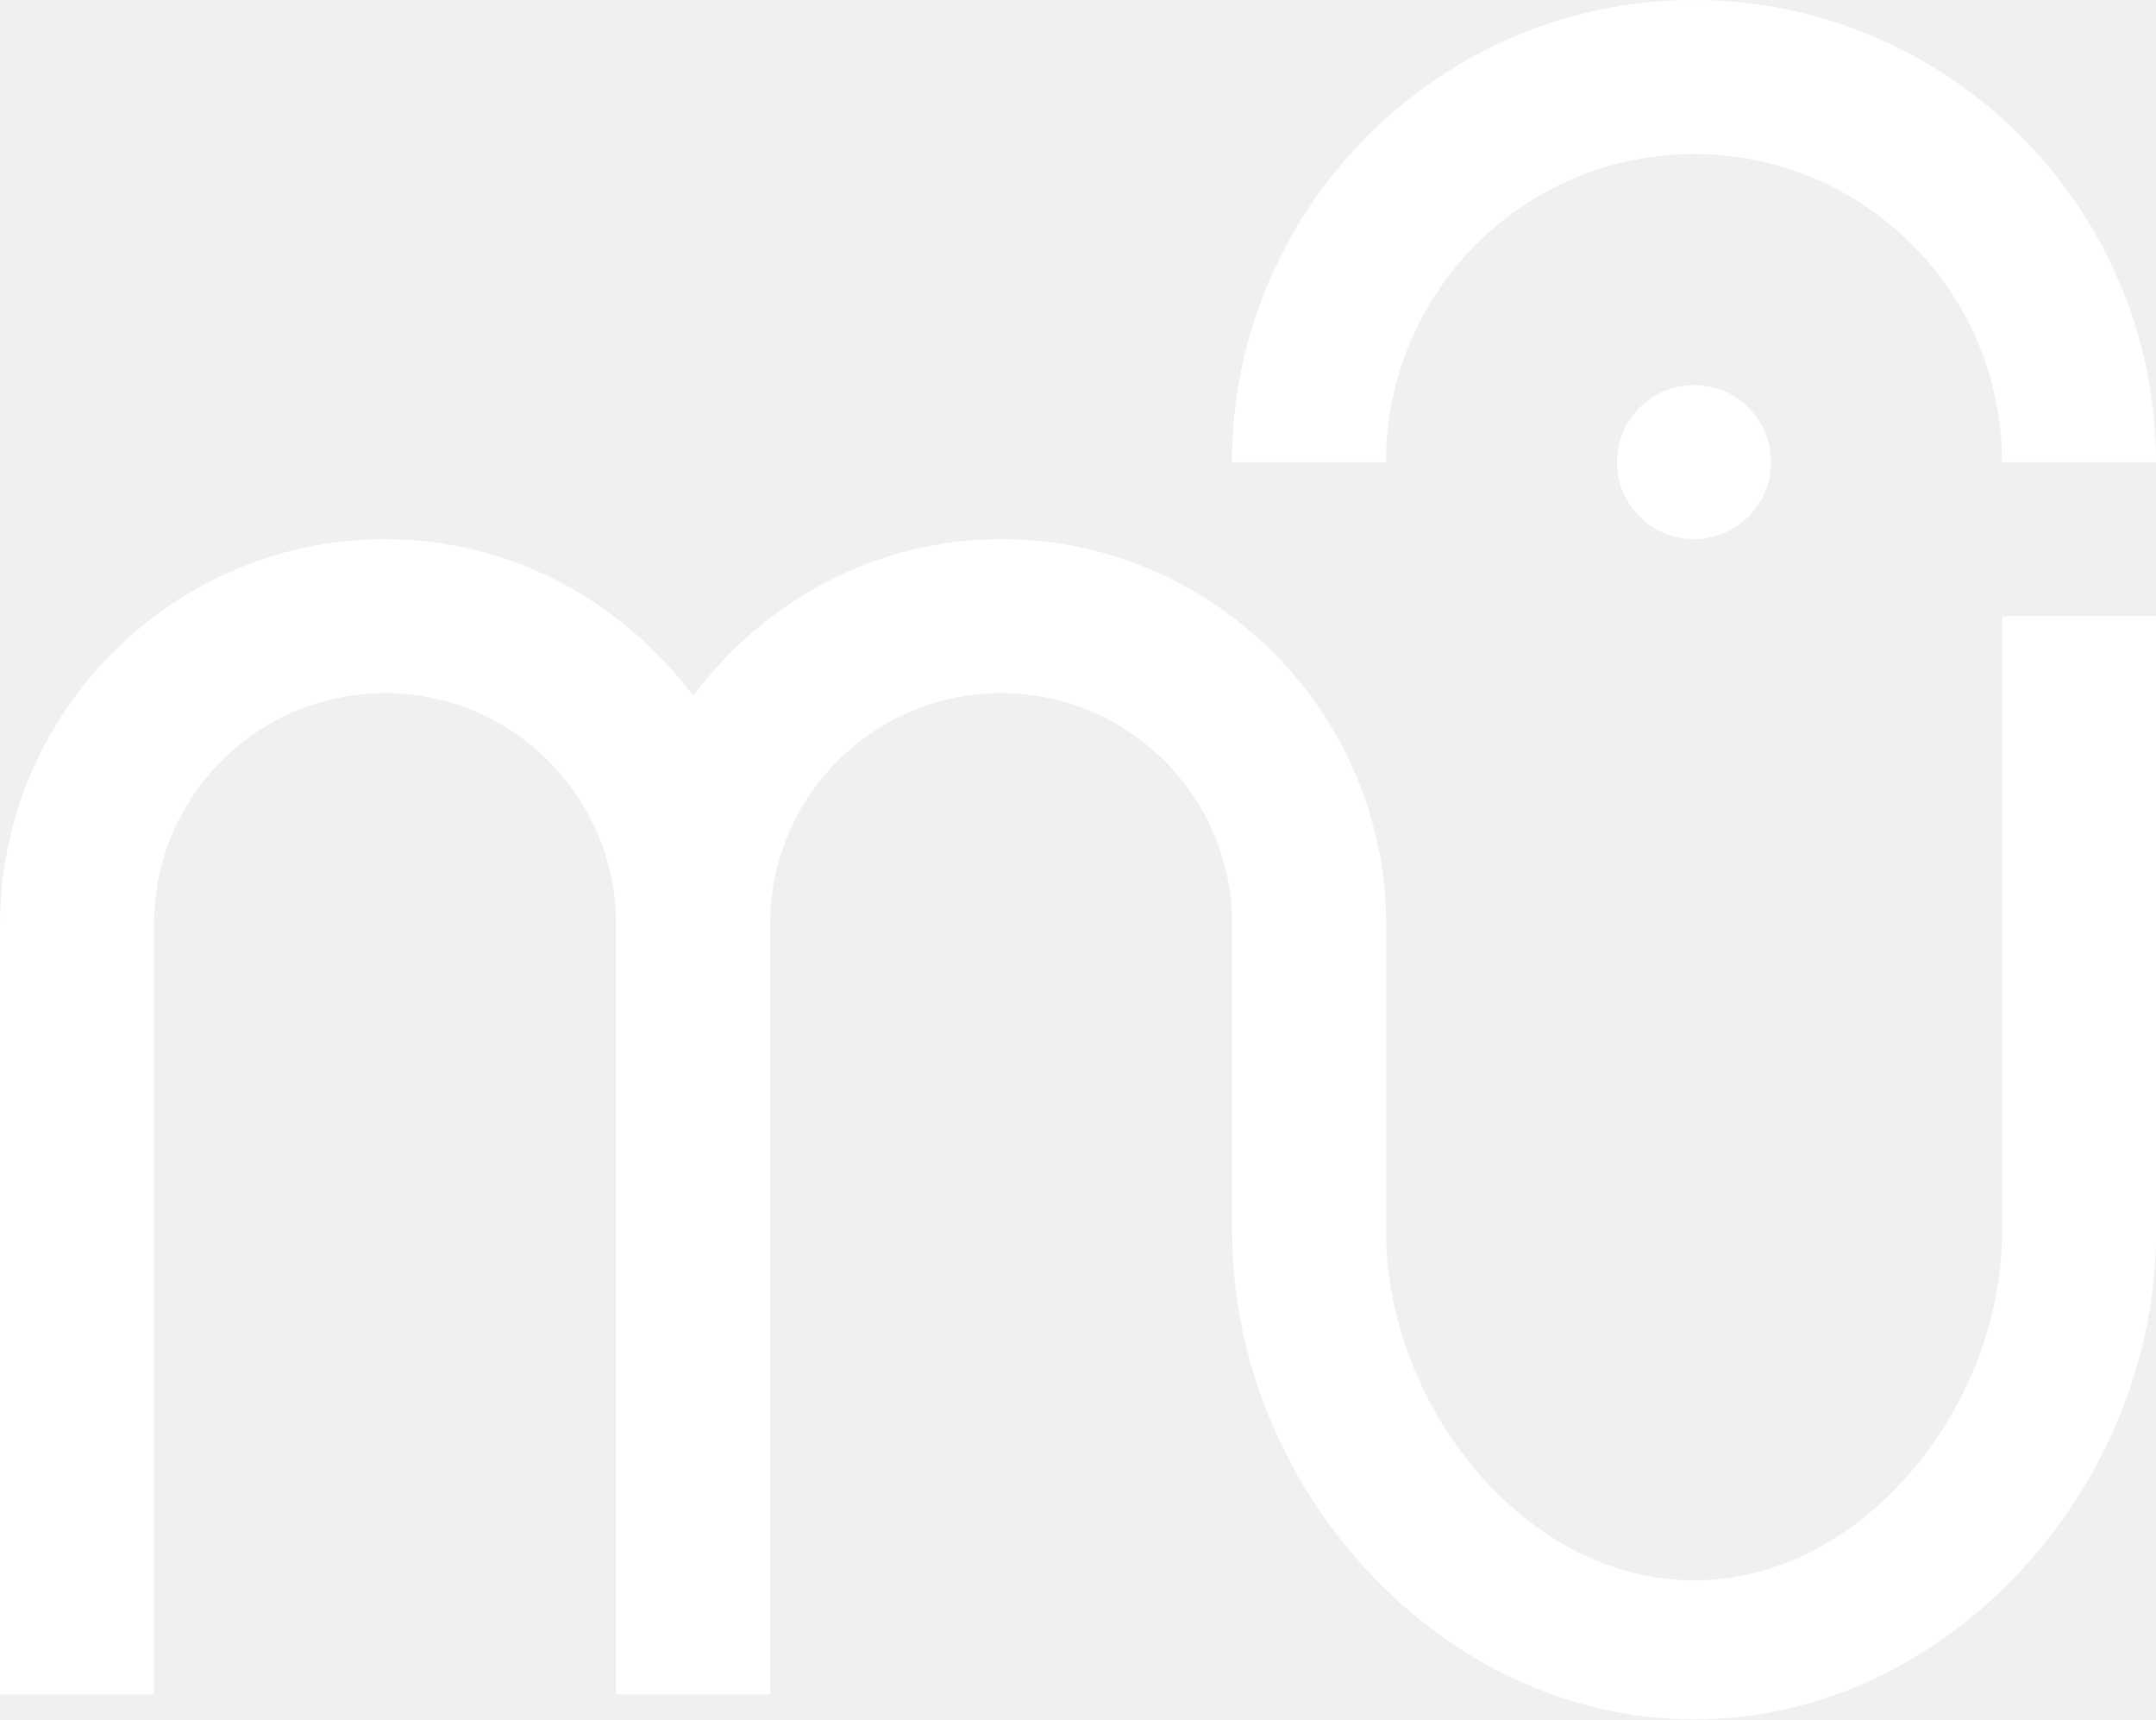
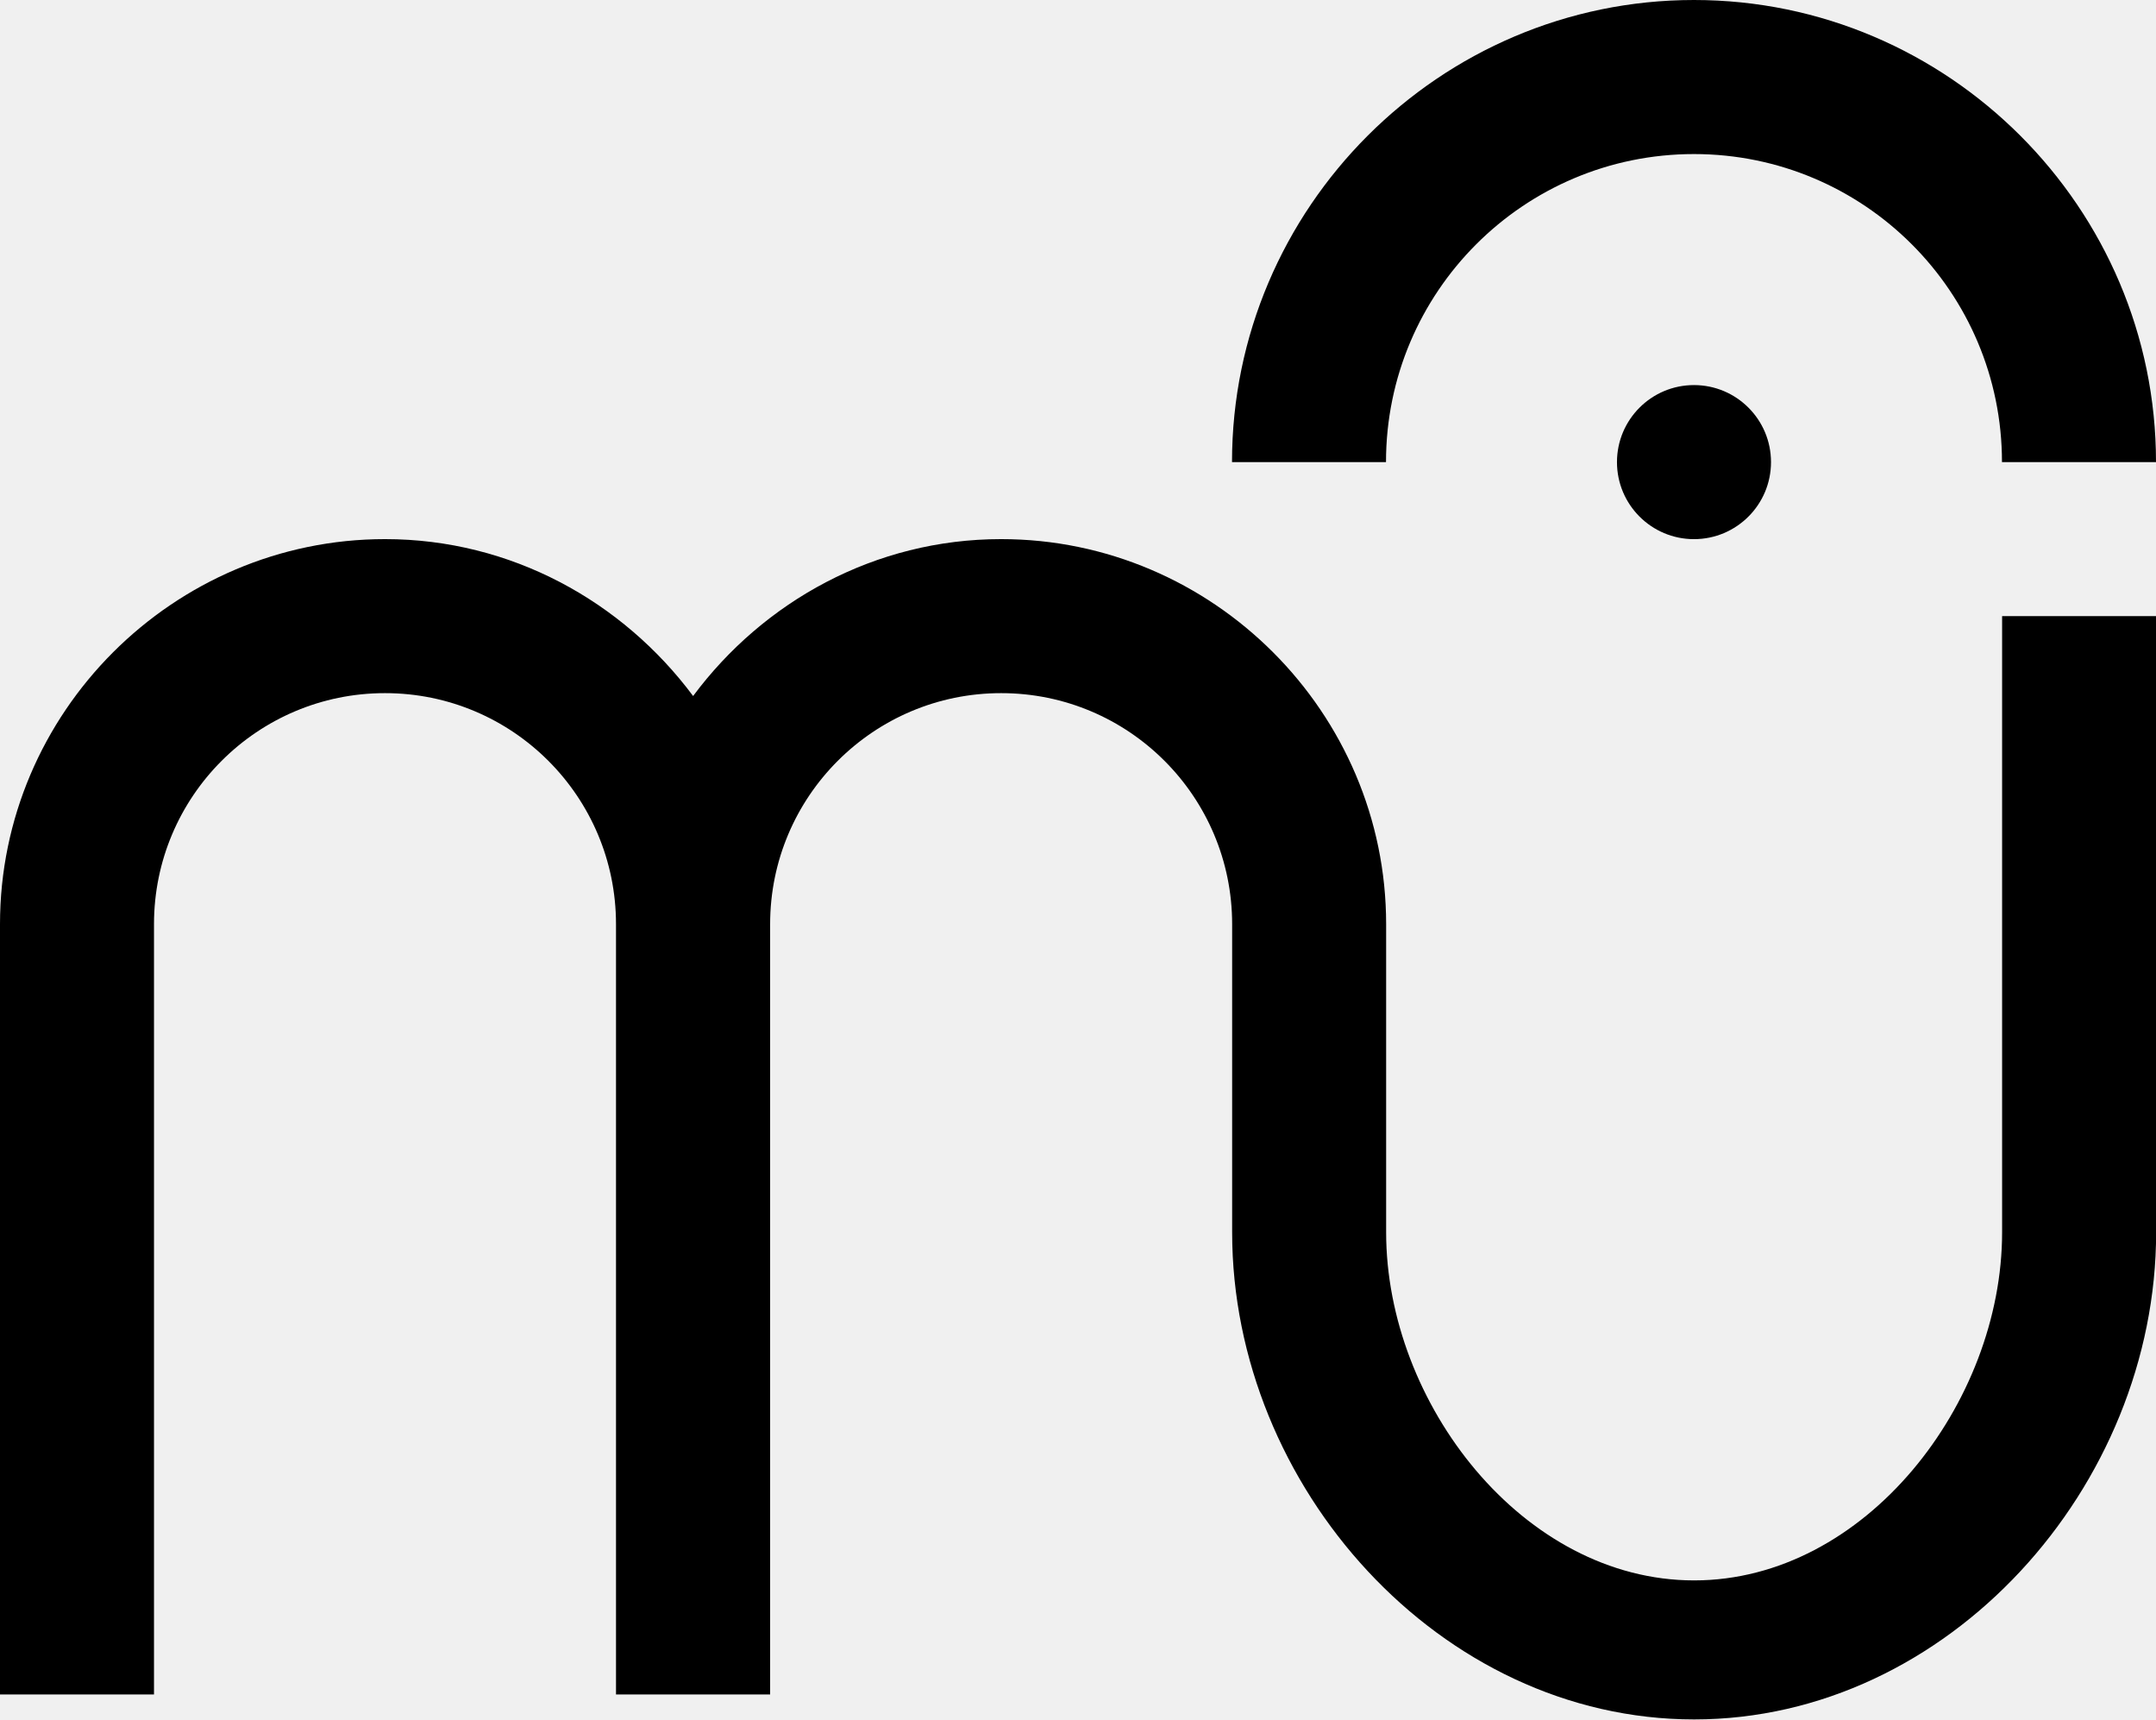
<svg xmlns="http://www.w3.org/2000/svg" viewBox="0 0 652.29 520.09">
-   <path id="mu" fill="#fff" d="M512.51 0C435.6 0 372.74 62.86 372.74 139.78h46.59a93.18 93.18 0 1 1 186.36 0h46.6C652.29 62.86 589.43 0 512.51 0zm0 116.48a23.3 23.3 0 1 0 23.3 23.3 23.3 23.3 0 0 0-23.3-23.3zm-396 46.59C52.43 163.07 0 215.5 0 279.55v233h46.59v-233a69.89 69.89 0 0 1 139.78 0v233H233v-233a69.89 69.89 0 1 1 139.78 0v93.19c0 76.91 62.86 147.35 139.77 147.35s139.78-70.44 139.78-147.35V186.37h-46.6v186.37c0 51.72-41.45 105.3-93.18 105.3s-93.18-53.58-93.18-105.3v-93.19c0-64.05-52.43-116.48-116.48-116.48-38.17 0-71.91 18.86-93.19 47.46-21.32-28.6-55.05-47.46-93.22-47.46z" />
+   <path id="mu" d="M512.51 0C435.6 0 372.74 62.86 372.74 139.78h46.59a93.18 93.18 0 1 1 186.36 0h46.6C652.29 62.86 589.43 0 512.51 0zm0 116.48a23.3 23.3 0 1 0 23.3 23.3 23.3 23.3 0 0 0-23.3-23.3zm-396 46.59C52.43 163.07 0 215.5 0 279.55v233h46.59v-233a69.89 69.89 0 0 1 139.78 0v233H233v-233a69.89 69.89 0 1 1 139.78 0v93.19c0 76.91 62.86 147.35 139.77 147.35s139.78-70.44 139.78-147.35V186.37h-46.6v186.37c0 51.72-41.45 105.3-93.18 105.3s-93.18-53.58-93.18-105.3v-93.19c0-64.05-52.43-116.48-116.48-116.48-38.17 0-71.91 18.86-93.19 47.46-21.32-28.6-55.05-47.46-93.22-47.46z" />
</svg>
